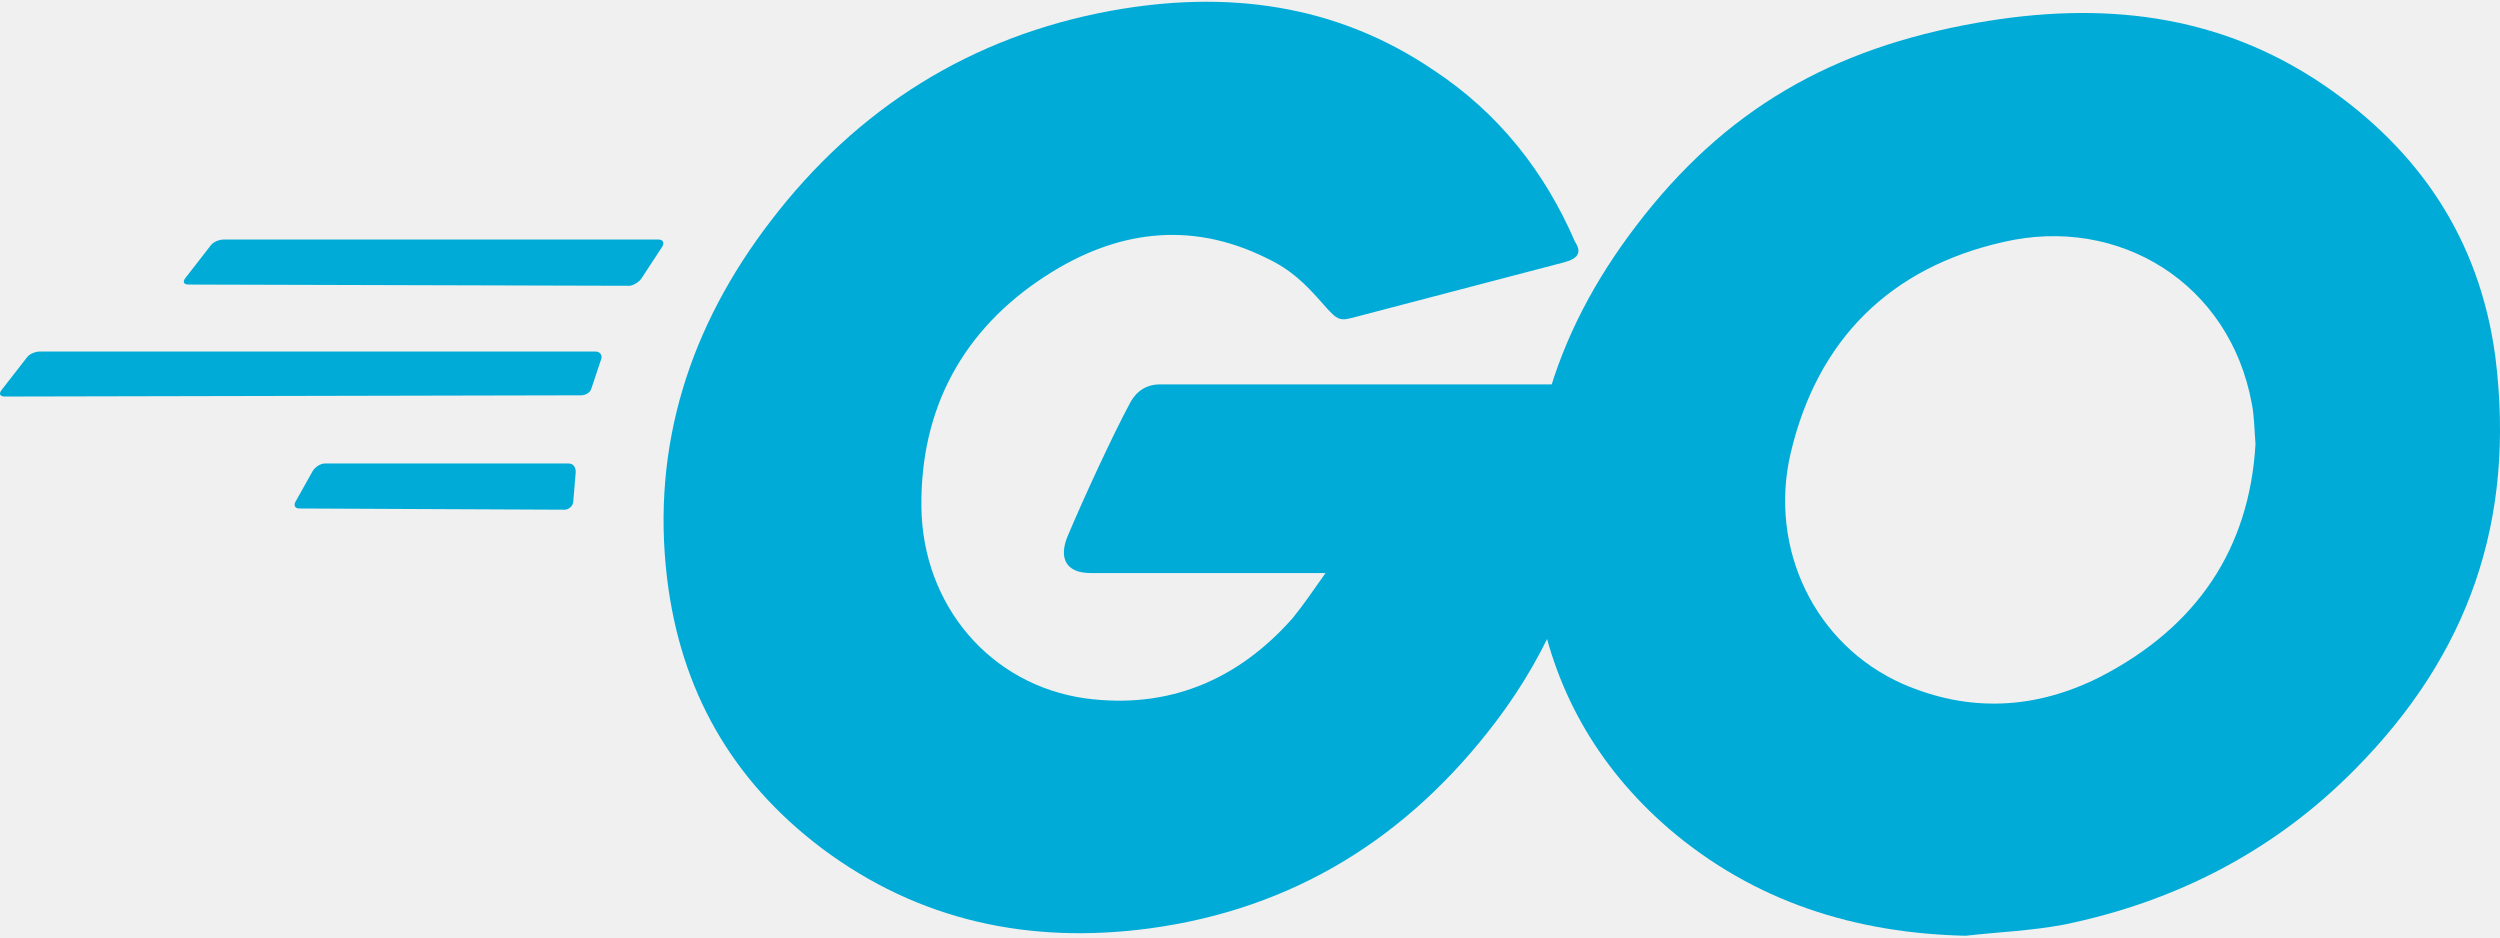
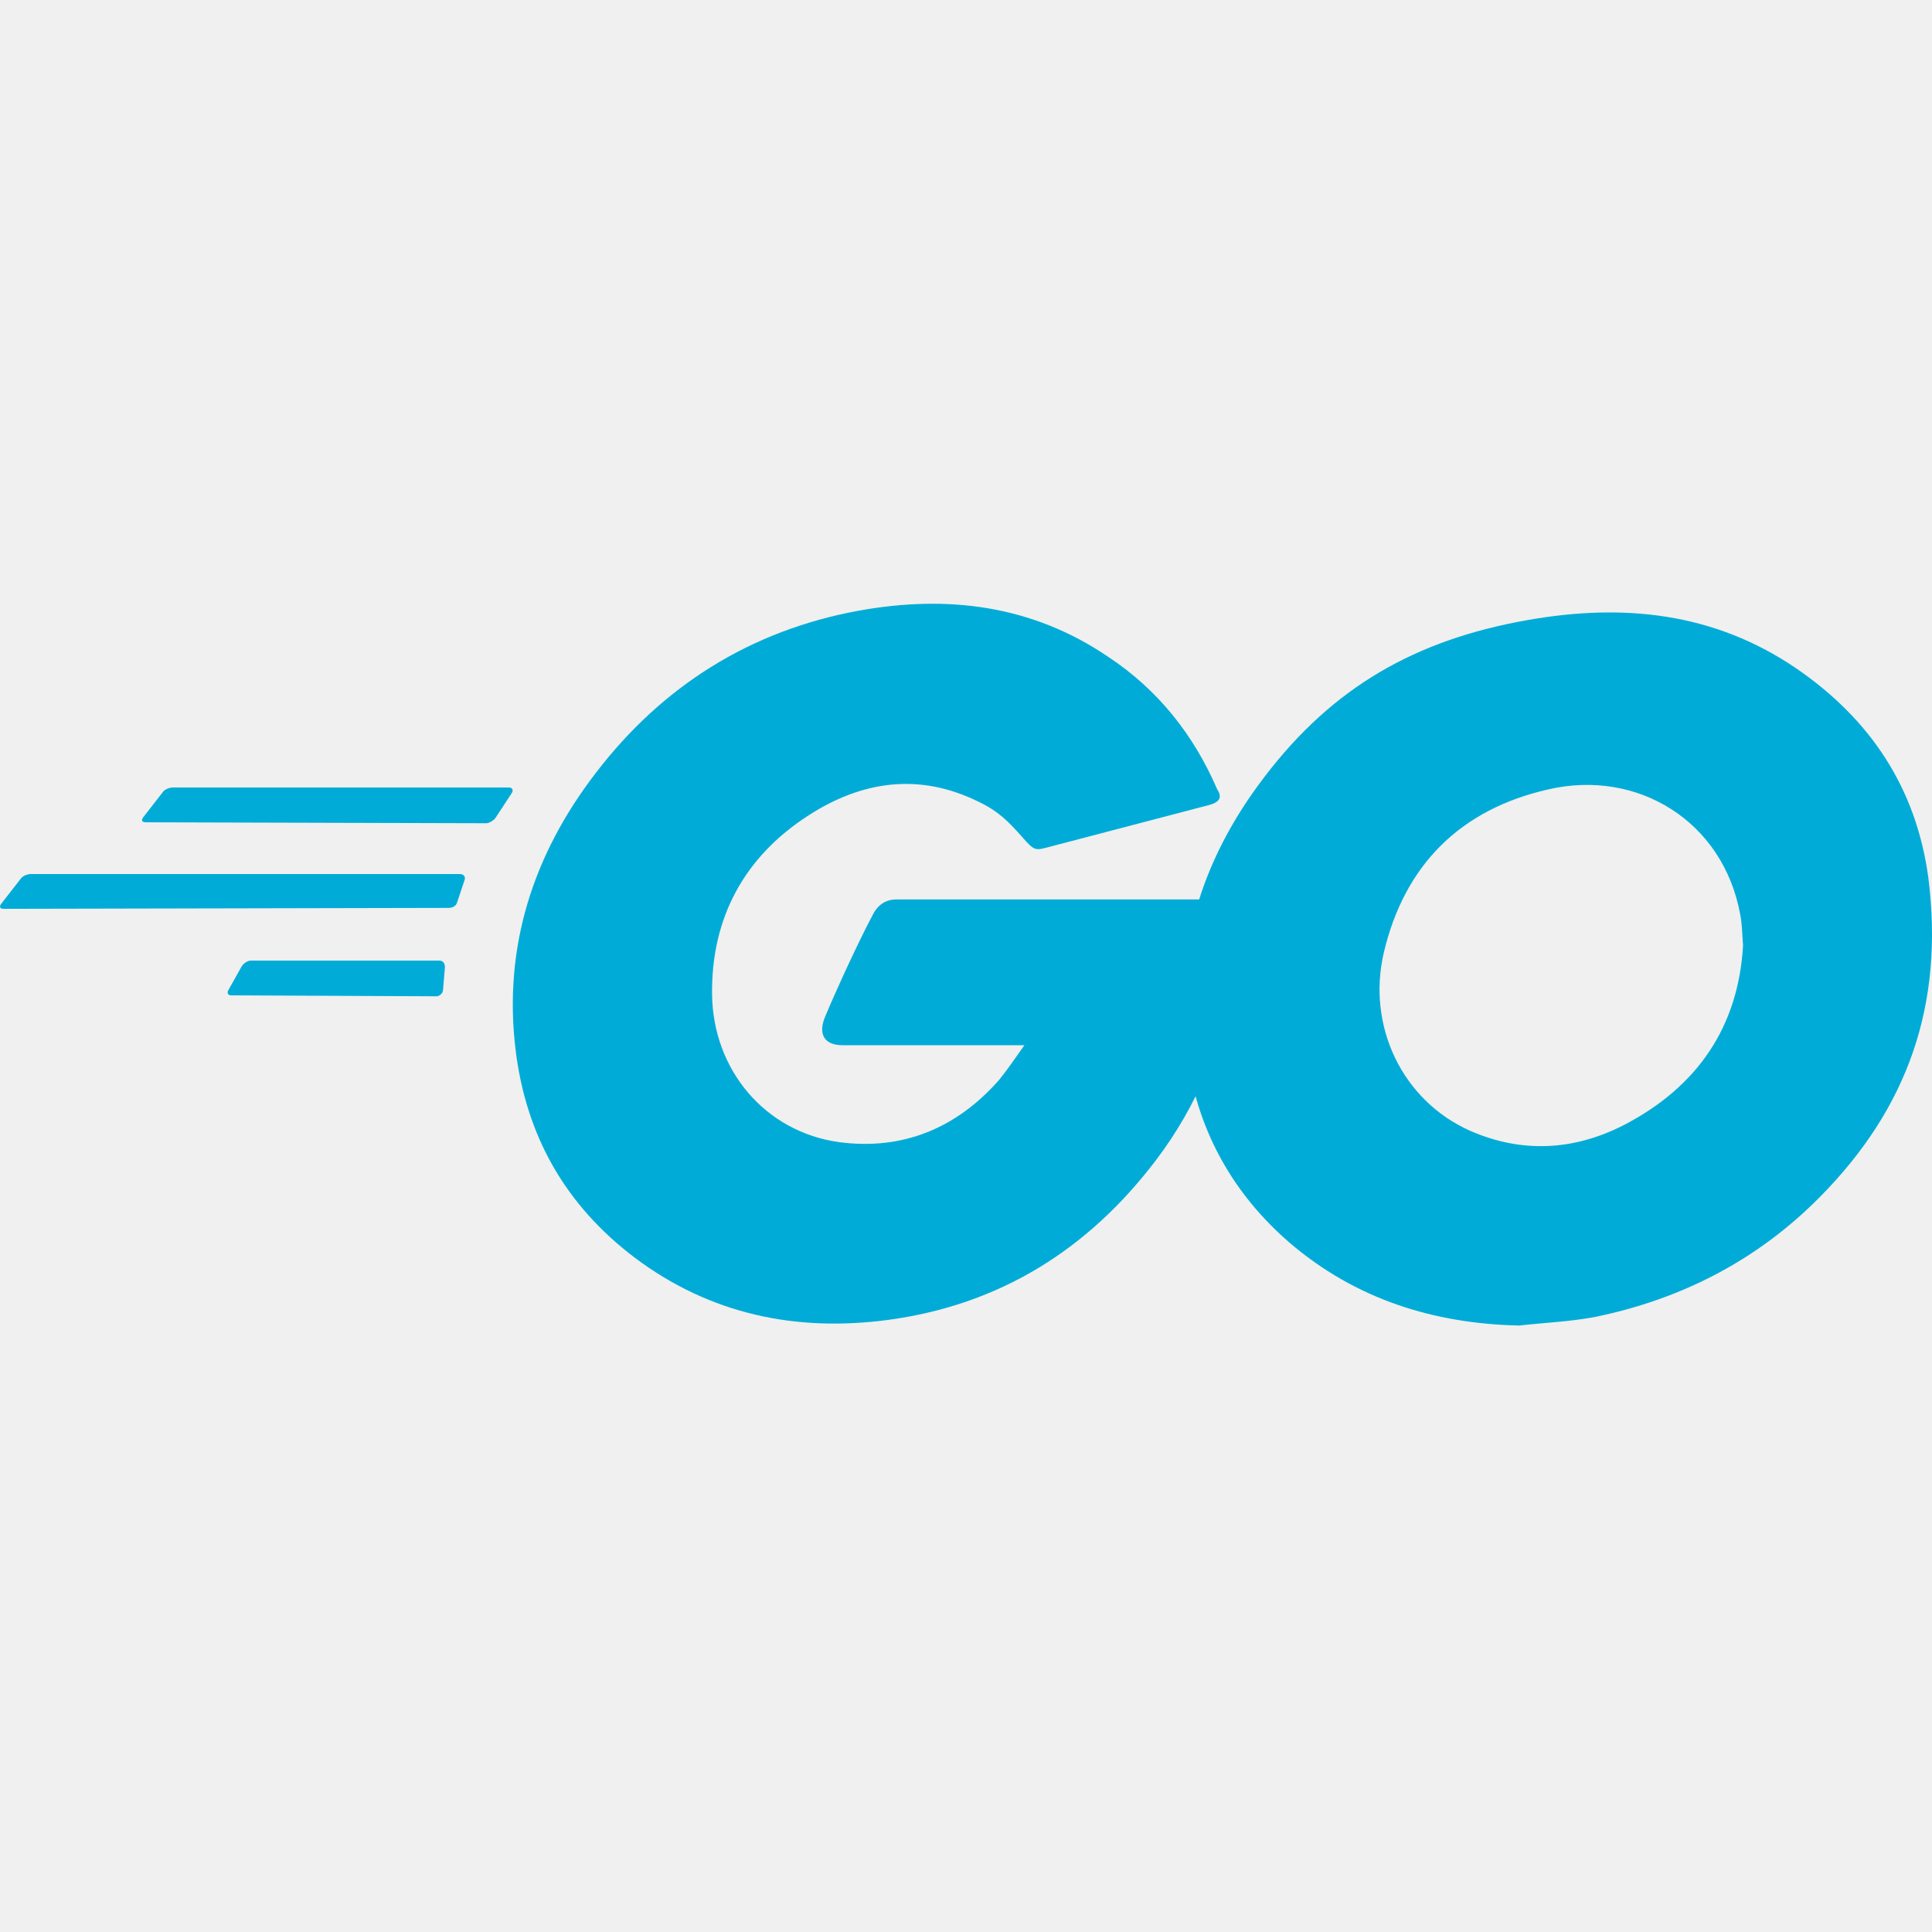
- <svg xmlns="http://www.w3.org/2000/svg" viewBox="0 0 256 95.643" width="256" height="96" fill="#00acd7">
-   <path d="M19.32 28.96c-.5 0-.623-.25-.374-.623l2.617-3.365c.25-.374.872-.623 1.37-.623H67.43c.5 0 .623.374.374.748l-2.12 3.24c-.25.374-.872.748-1.246.748l-45.12-.125zM.5 40.427c-.5 0-.623-.25-.374-.623l2.617-3.365c.25-.374.872-.623 1.37-.623H60.95c.5 0 .748.374.623.748l-.997 2.99c-.125.5-.623.748-1.122.748L.5 40.427zm30.163 11.467c-.5 0-.623-.374-.374-.748l1.745-3.116c.25-.374.748-.748 1.246-.748h24.928c.5 0 .748.374.748.872l-.25 2.99c0 .5-.5.872-.872.872l-27.172-.125zm129.38-25.178L139.1 32.2c-1.87.5-1.994.623-3.615-1.246-1.87-2.12-3.24-3.5-5.858-4.736-7.852-3.864-15.456-2.742-22.56 1.87-8.476 5.484-12.838 13.586-12.714 23.682.125 9.97 6.98 18.198 16.827 19.57 8.476 1.122 15.58-1.87 21.19-8.226 1.122-1.37 2.12-2.867 3.365-4.612H111.68c-2.617 0-3.24-1.62-2.368-3.74 1.62-3.864 4.612-10.345 6.357-13.586.374-.748 1.246-1.994 3.116-1.994h45.37c-.25 3.365-.25 6.73-.748 10.096-1.37 8.974-4.736 17.2-10.22 24.43-8.974 11.84-20.69 19.195-35.523 21.19-12.215 1.62-23.557-.748-33.53-8.226C74.9 79.69 69.675 70.466 68.304 59c-1.62-13.586 2.368-25.8 10.595-36.52 8.85-11.592 20.566-18.946 34.9-21.563 11.716-2.12 22.934-.748 33.03 6.107 6.606 4.362 11.342 10.345 14.46 17.575.748 1.122.25 1.745-1.246 2.12z" />
-   <path d="M201.297 95.643c-11.342-.25-21.688-3.5-30.413-10.97-7.354-6.357-11.966-14.46-13.46-24.056-2.244-14.085 1.62-26.55 10.096-37.642 9.1-11.966 20.067-18.198 34.9-20.815 12.714-2.244 24.68-.997 35.523 6.357 9.847 6.73 15.954 15.83 17.575 27.795 2.12 16.827-2.742 30.537-14.334 42.254-8.226 8.35-18.322 13.586-29.914 15.954-3.365.623-6.73.748-9.97 1.122zm29.665-50.355c-.125-1.62-.125-2.867-.374-4.113-2.244-12.34-13.586-19.32-25.427-16.577-11.592 2.617-19.07 9.97-21.812 21.688-2.244 9.722 2.493 19.57 11.467 23.557 6.855 2.99 13.71 2.617 20.317-.748 9.847-5.1 15.206-13.087 15.83-23.807z" />
+ <svg xmlns="http://www.w3.org/2000/svg" width="256" height="256" viewBox="0 0 256 256" fill="none">
+   <g clip-path="url(#clip0_1408_59)">
+     <path d="M19.32 108.959C18.82 108.959 18.697 108.709 18.946 108.336L21.563 104.971C21.813 104.597 22.435 104.348 22.933 104.348H67.43C67.93 104.348 68.053 104.722 67.804 105.096L65.684 108.336C65.434 108.71 64.812 109.084 64.438 109.084L19.318 108.959H19.32ZM0.5 120.426C-0 120.426 -0.123 120.176 0.126 119.803L2.743 116.438C2.993 116.064 3.615 115.815 4.113 115.815H60.95C61.45 115.815 61.698 116.189 61.573 116.563L60.576 119.553C60.451 120.053 59.953 120.301 59.454 120.301L0.5 120.426ZM30.663 131.893C30.163 131.893 30.04 131.519 30.289 131.145L32.034 128.029C32.284 127.655 32.782 127.281 33.28 127.281H58.208C58.708 127.281 58.956 127.655 58.956 128.153L58.706 131.143C58.706 131.643 58.206 132.015 57.834 132.015L30.662 131.89L30.663 131.893ZM160.043 106.715L139.1 112.199C137.23 112.699 137.106 112.822 135.485 110.953C133.615 108.833 132.245 107.453 129.627 106.217C121.775 102.353 114.171 103.475 107.067 108.087C98.591 113.571 94.229 121.673 94.353 131.769C94.478 141.739 101.333 149.967 111.18 151.339C119.656 152.461 126.76 149.469 132.37 143.113C133.492 141.743 134.49 140.246 135.735 138.501H111.68C109.063 138.501 108.44 136.881 109.312 134.761C110.932 130.897 113.924 124.416 115.669 121.175C116.043 120.427 116.915 119.181 118.785 119.181H164.155C163.905 122.546 163.905 125.911 163.407 129.277C162.037 138.251 158.671 146.477 153.187 153.707C144.213 165.547 132.497 172.902 117.664 174.897C105.449 176.517 94.107 174.149 84.134 166.671C74.9 159.689 69.675 150.465 68.304 138.999C66.684 125.413 70.672 113.199 78.899 102.479C87.749 90.887 99.465 83.533 113.799 80.916C125.515 78.796 136.733 80.168 146.829 87.023C153.435 91.385 158.171 97.368 161.289 104.598C162.037 105.72 161.539 106.343 160.043 106.718V106.715Z" fill="#00ACD7" />
+     <path d="M201.297 175.643C189.955 175.393 179.609 172.143 170.884 164.673C163.53 158.316 158.918 150.213 157.424 140.617C155.18 126.532 159.044 114.067 167.52 102.975C176.62 91.009 187.587 84.777 202.42 82.16C215.134 79.916 227.1 81.163 237.943 88.517C247.79 95.247 253.897 104.347 255.518 116.312C257.638 133.139 252.776 146.849 241.184 158.566C232.958 166.916 222.862 172.152 211.27 174.52C207.905 175.143 204.54 175.268 201.3 175.642L201.297 175.643ZM230.962 125.288C230.837 123.668 230.837 122.421 230.588 121.175C228.344 108.835 217.002 101.855 205.161 104.598C193.569 107.215 186.091 114.568 183.349 126.286C181.105 136.008 185.842 145.856 194.816 149.843C201.671 152.833 208.526 152.46 215.133 149.095C224.98 143.995 230.339 136.008 230.963 125.288H230.962Z" fill="#00ACD7" />
+   </g>
+   <defs>
+     <clipPath id="clip0_1408_59">
+       <rect width="256" height="256" fill="white" />
+     </clipPath>
+   </defs>
</svg>
